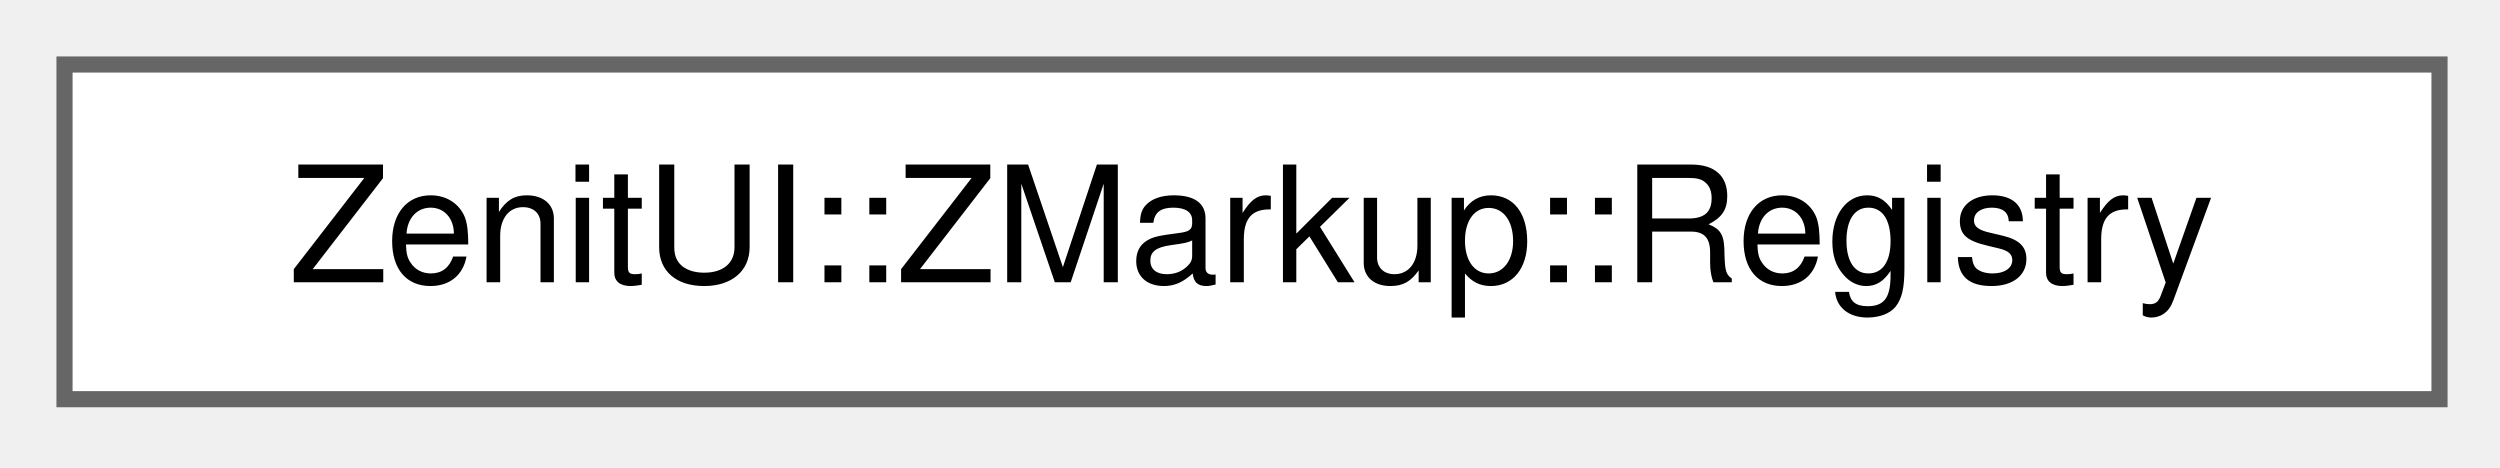
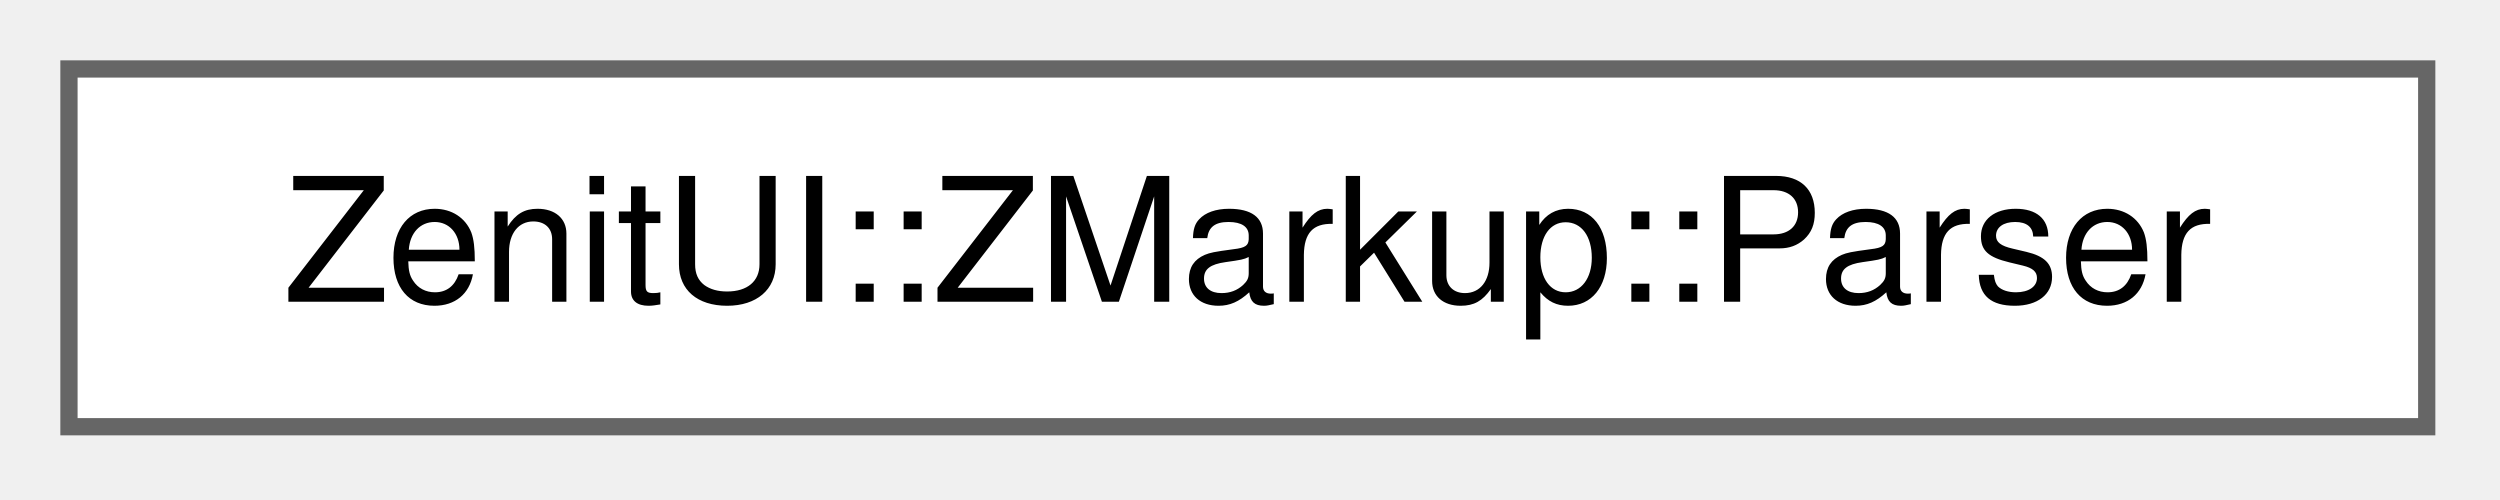
- <svg xmlns="http://www.w3.org/2000/svg" xmlns:xlink="http://www.w3.org/1999/xlink" width="155pt" height="29pt" viewBox="0.00 0.00 155.00 29.00">
+ <svg xmlns="http://www.w3.org/2000/svg" xmlns:xlink="http://www.w3.org/1999/xlink" width="145pt" height="29pt" viewBox="0.00 0.00 145.00 29.00">
  <g id="graph0" class="graph" transform="scale(1 1) rotate(0) translate(4 24.75)">
    <g id="Node000000" class="node">
      <g id="a_Node000000">
-         <a xlink:href="classZenitUI_1_1ZMarkup_1_1Registry.html" target="_top" xlink:title="Global tag → factory map plus the prefab table.">
-           <polygon fill="white" stroke="#666666" points="147.25,-20.75 0,-20.75 0,0 147.25,0 147.25,-20.75" />
-           <text xml:space="preserve" text-anchor="middle" x="73.62" y="-7.25" font-family="Helvetica,sans-Serif" font-size="10.00">ZenitUI::ZMarkup::Registry</text>
+         <a xlink:href="classZenitUI_1_1ZMarkup_1_1Parser.html" target="_top" xlink:title="Single-pass recursive-descent parser for ZMarkup source.">
+           <polygon fill="white" stroke="#666666" points="136.75,-20.75 0,-20.75 0,0 136.75,0 136.75,-20.75" />
+           <text xml:space="preserve" text-anchor="middle" x="68.38" y="-7.25" font-family="Helvetica,sans-Serif" font-size="10.00">ZenitUI::ZMarkup::Parser</text>
        </a>
      </g>
    </g>
  </g>
</svg>
